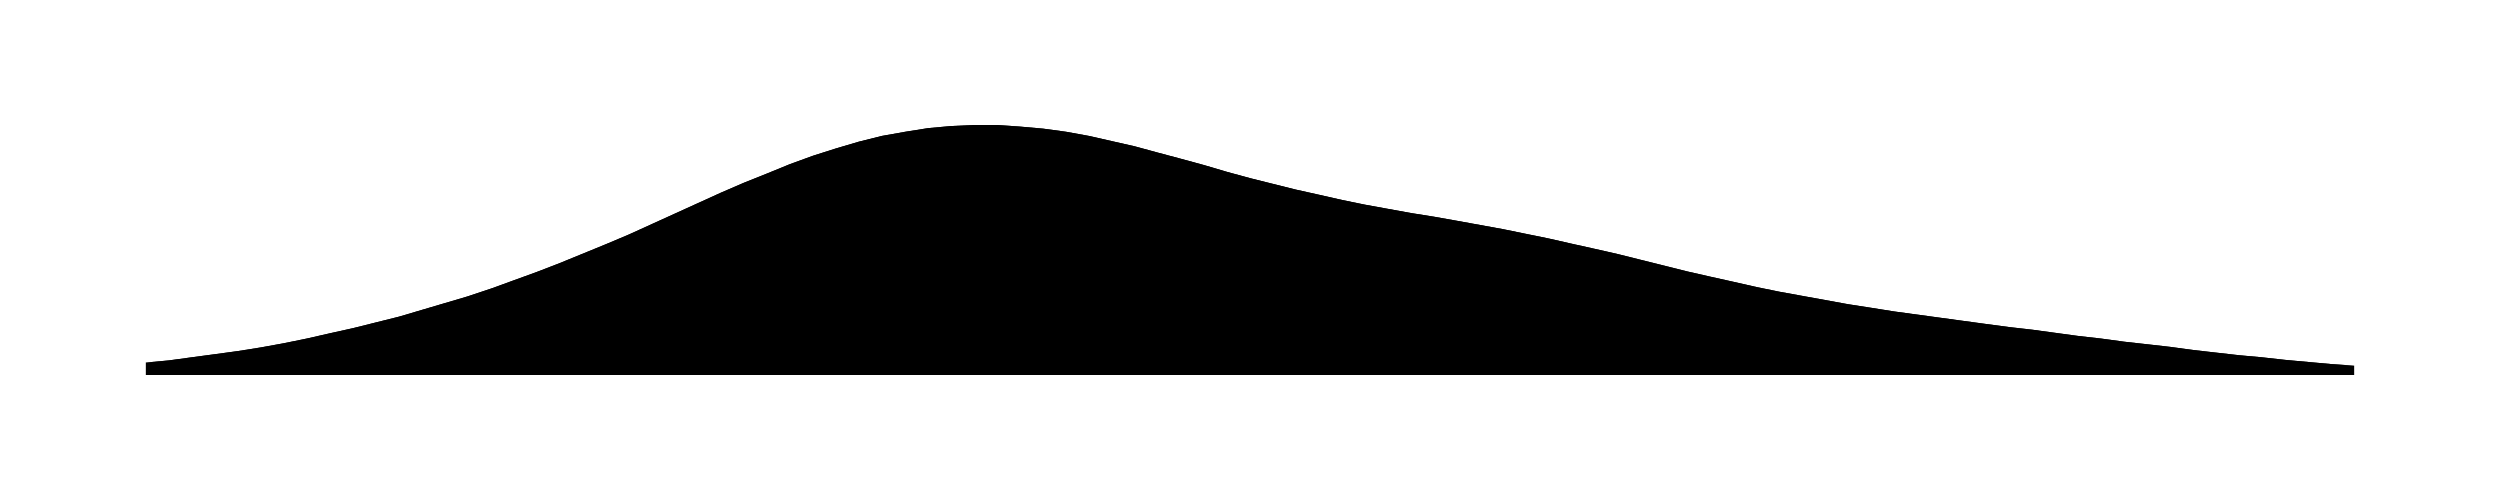
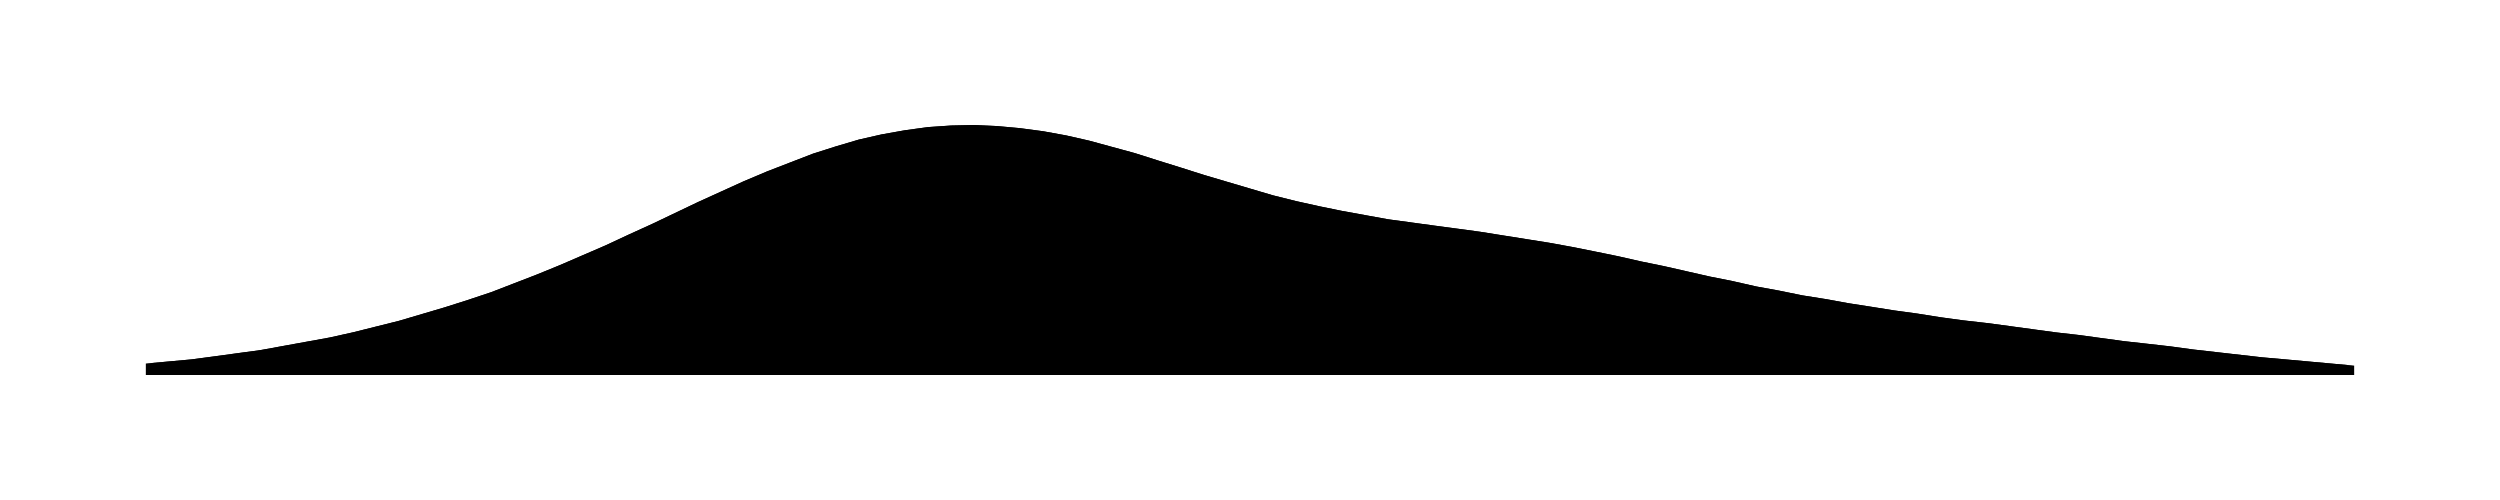
<svg xmlns="http://www.w3.org/2000/svg" viewBox="0 0 480 96">
-   <path id="a" d="M28.0 69.6L32.4 69.2L36.8 68.6L41.3 68.0L45.7 67.4L50.1 66.7L54.5 65.9L58.9 65.0L63.3 64.0L67.8 63.0L72.2 61.9L76.6 60.8L81.0 59.5L85.4 58.2L89.8 56.9L94.3 55.4L98.7 53.8L103.1 52.2L107.5 50.5L111.9 48.7L116.3 46.9L120.8 45.0L125.2 43.0L129.6 41.0L134.0 39.0L138.4 37.0L142.8 35.1L147.3 33.3L151.7 31.5L156.1 29.9L160.5 28.5L164.9 27.2L169.3 26.1L173.8 25.3L178.2 24.6L182.6 24.2L187.0 24.0L191.4 24.0L195.8 24.3L200.3 24.7L204.7 25.3L209.1 26.1L213.5 27.1L217.9 28.1L222.3 29.3L226.8 30.5L231.2 31.7L235.6 33.0L240.0 34.2L244.4 35.3L248.8 36.4L253.3 37.4L257.7 38.4L262.1 39.3L266.5 40.1L270.9 40.9L275.3 41.6L279.8 42.4L284.2 43.2L288.6 44.0L293.0 44.9L297.4 45.8L301.8 46.8L306.3 47.8L310.7 48.8L315.1 49.9L319.5 51.0L323.9 52.1L328.3 53.1L332.8 54.1L337.2 55.1L341.6 56.0L346.0 56.8L350.4 57.6L354.8 58.4L359.3 59.1L363.7 59.8L368.1 60.4L372.5 61.0L376.9 61.6L381.3 62.2L385.8 62.8L390.2 63.3L394.6 63.9L399.0 64.5L403.4 65.0L407.8 65.6L412.3 66.1L416.7 66.6L421.1 67.2L425.5 67.7L429.9 68.2L434.3 68.6L438.8 69.1L443.2 69.5L447.6 69.9L452.0 70.2V72H28.0Z" />
-   <path id="t" d="M28.0 69.6L32.4 69.2L36.8 68.6L41.3 68.0L45.7 67.4L50.1 66.7L54.5 65.9L58.9 65.0L63.3 64.0L67.8 63.0L72.2 61.9L76.6 60.8L81.0 59.5L85.4 58.2L89.8 56.9L94.3 55.4L98.7 53.8L103.1 52.2L107.5 50.5L111.9 48.7L116.3 46.9L120.8 45.0L125.2 43.0L129.6 41.0L134.0 39.0L138.4 37.0L142.8 35.1L147.3 33.3L151.7 31.5L156.1 29.9L160.5 28.5L164.9 27.2L169.3 26.1L173.8 25.3L178.2 24.6L182.6 24.2L187.0 24.0L191.4 24.0L195.8 24.3L200.3 24.7L204.7 25.3L209.1 26.1L213.5 27.1L217.9 28.1L222.3 29.3L226.8 30.5L231.2 31.7L235.6 33.0L240.0 34.2L244.4 35.3L248.8 36.4L253.3 37.4L257.7 38.4L262.1 39.3L266.5 40.1L270.9 40.9L275.3 41.6L279.8 42.4L284.2 43.2L288.6 44.0L293.0 44.9L297.4 45.8L301.8 46.8L306.3 47.8L310.7 48.8L315.1 49.9L319.5 51.0L323.9 52.1L328.3 53.1L332.8 54.1L337.2 55.1L341.6 56.0L346.0 56.8L350.4 57.6L354.8 58.4L359.3 59.1L363.7 59.8L368.1 60.4L372.5 61.0L376.9 61.6L381.3 62.2L385.8 62.8L390.2 63.3L394.6 63.9L399.0 64.5L403.4 65.0L407.8 65.6L412.3 66.1L416.7 66.6L421.1 67.2L425.5 67.7L429.9 68.2L434.3 68.6L438.8 69.1L443.2 69.5L447.6 69.9L452.0 70.2" />
+   <path id="a" d="M28.0 69.8L32.4 69.4L36.8 69.0L41.3 68.4L45.7 67.8L50.1 67.2L54.5 66.4L58.9 65.6L63.3 64.8L67.8 63.8L72.2 62.7L76.6 61.6L81.0 60.3L85.4 59.0L89.8 57.6L94.3 56.1L98.7 54.4L103.1 52.7L107.5 50.9L111.9 49.0L116.3 47.1L120.8 45.0L125.2 43.0L129.6 40.9L134.0 38.8L138.4 36.8L142.8 34.8L147.3 32.9L151.7 31.2L156.1 29.5L160.5 28.1L164.9 26.8L169.3 25.8L173.8 25.0L178.2 24.4L182.6 24.1L187.0 24.0L191.4 24.2L195.8 24.6L200.3 25.2L204.7 26.0L209.1 27.0L213.5 28.2L217.9 29.4L222.3 30.8L226.8 32.2L231.2 33.6L235.6 34.9L240.0 36.2L244.4 37.5L248.8 38.6L253.3 39.6L257.7 40.5L262.1 41.3L266.5 42.1L270.9 42.7L275.3 43.3L279.8 43.9L284.2 44.5L288.6 45.2L293.0 45.9L297.4 46.6L301.8 47.4L306.3 48.3L310.7 49.2L315.1 50.2L319.5 51.1L323.9 52.1L328.3 53.1L332.8 54.0L337.2 55.0L341.6 55.8L346.0 56.7L350.4 57.4L354.8 58.2L359.3 58.9L363.7 59.6L368.1 60.2L372.5 60.9L376.9 61.5L381.3 62.0L385.8 62.6L390.2 63.2L394.6 63.8L399.0 64.3L403.4 64.9L407.8 65.5L412.3 66.0L416.7 66.5L421.1 67.1L425.5 67.6L429.9 68.1L434.3 68.6L438.8 69.0L443.2 69.4L447.6 69.8L452.0 70.2V72H28.0Z" />
+   <path id="t" d="M28.0 69.8L32.4 69.4L36.8 69.0L41.3 68.4L45.7 67.8L50.1 67.2L54.5 66.4L58.9 65.6L63.3 64.8L67.8 63.8L72.2 62.7L76.6 61.6L81.0 60.3L85.4 59.0L89.8 57.6L94.3 56.1L98.7 54.4L103.1 52.7L107.5 50.9L111.9 49.0L116.3 47.1L120.8 45.0L125.2 43.0L129.6 40.9L134.0 38.8L138.4 36.8L142.8 34.8L147.3 32.9L151.7 31.2L156.1 29.5L160.5 28.1L164.9 26.8L169.3 25.8L173.8 25.0L178.2 24.4L182.6 24.1L187.0 24.0L191.4 24.2L195.8 24.6L200.3 25.2L204.7 26.0L209.1 27.0L213.5 28.2L217.9 29.4L222.3 30.8L226.8 32.2L231.2 33.6L235.6 34.9L240.0 36.2L244.4 37.5L248.8 38.6L253.3 39.6L257.7 40.5L262.1 41.3L266.5 42.1L270.9 42.7L275.3 43.3L279.8 43.9L284.2 44.5L288.6 45.2L293.0 45.9L297.4 46.6L301.8 47.4L306.3 48.3L310.7 49.2L315.1 50.2L319.5 51.1L323.9 52.1L328.3 53.1L332.8 54.0L337.2 55.0L341.6 55.8L346.0 56.7L350.4 57.4L354.8 58.2L359.3 58.9L363.7 59.6L368.1 60.2L372.5 60.9L376.9 61.5L381.3 62.0L385.8 62.6L390.2 63.2L394.6 63.8L399.0 64.3L403.4 64.9L407.8 65.5L412.3 66.0L416.7 66.5L421.1 67.1L425.5 67.6L429.9 68.1L434.3 68.6L438.8 69.0L443.2 69.4L447.6 69.8L452.0 70.2" />
</svg>
